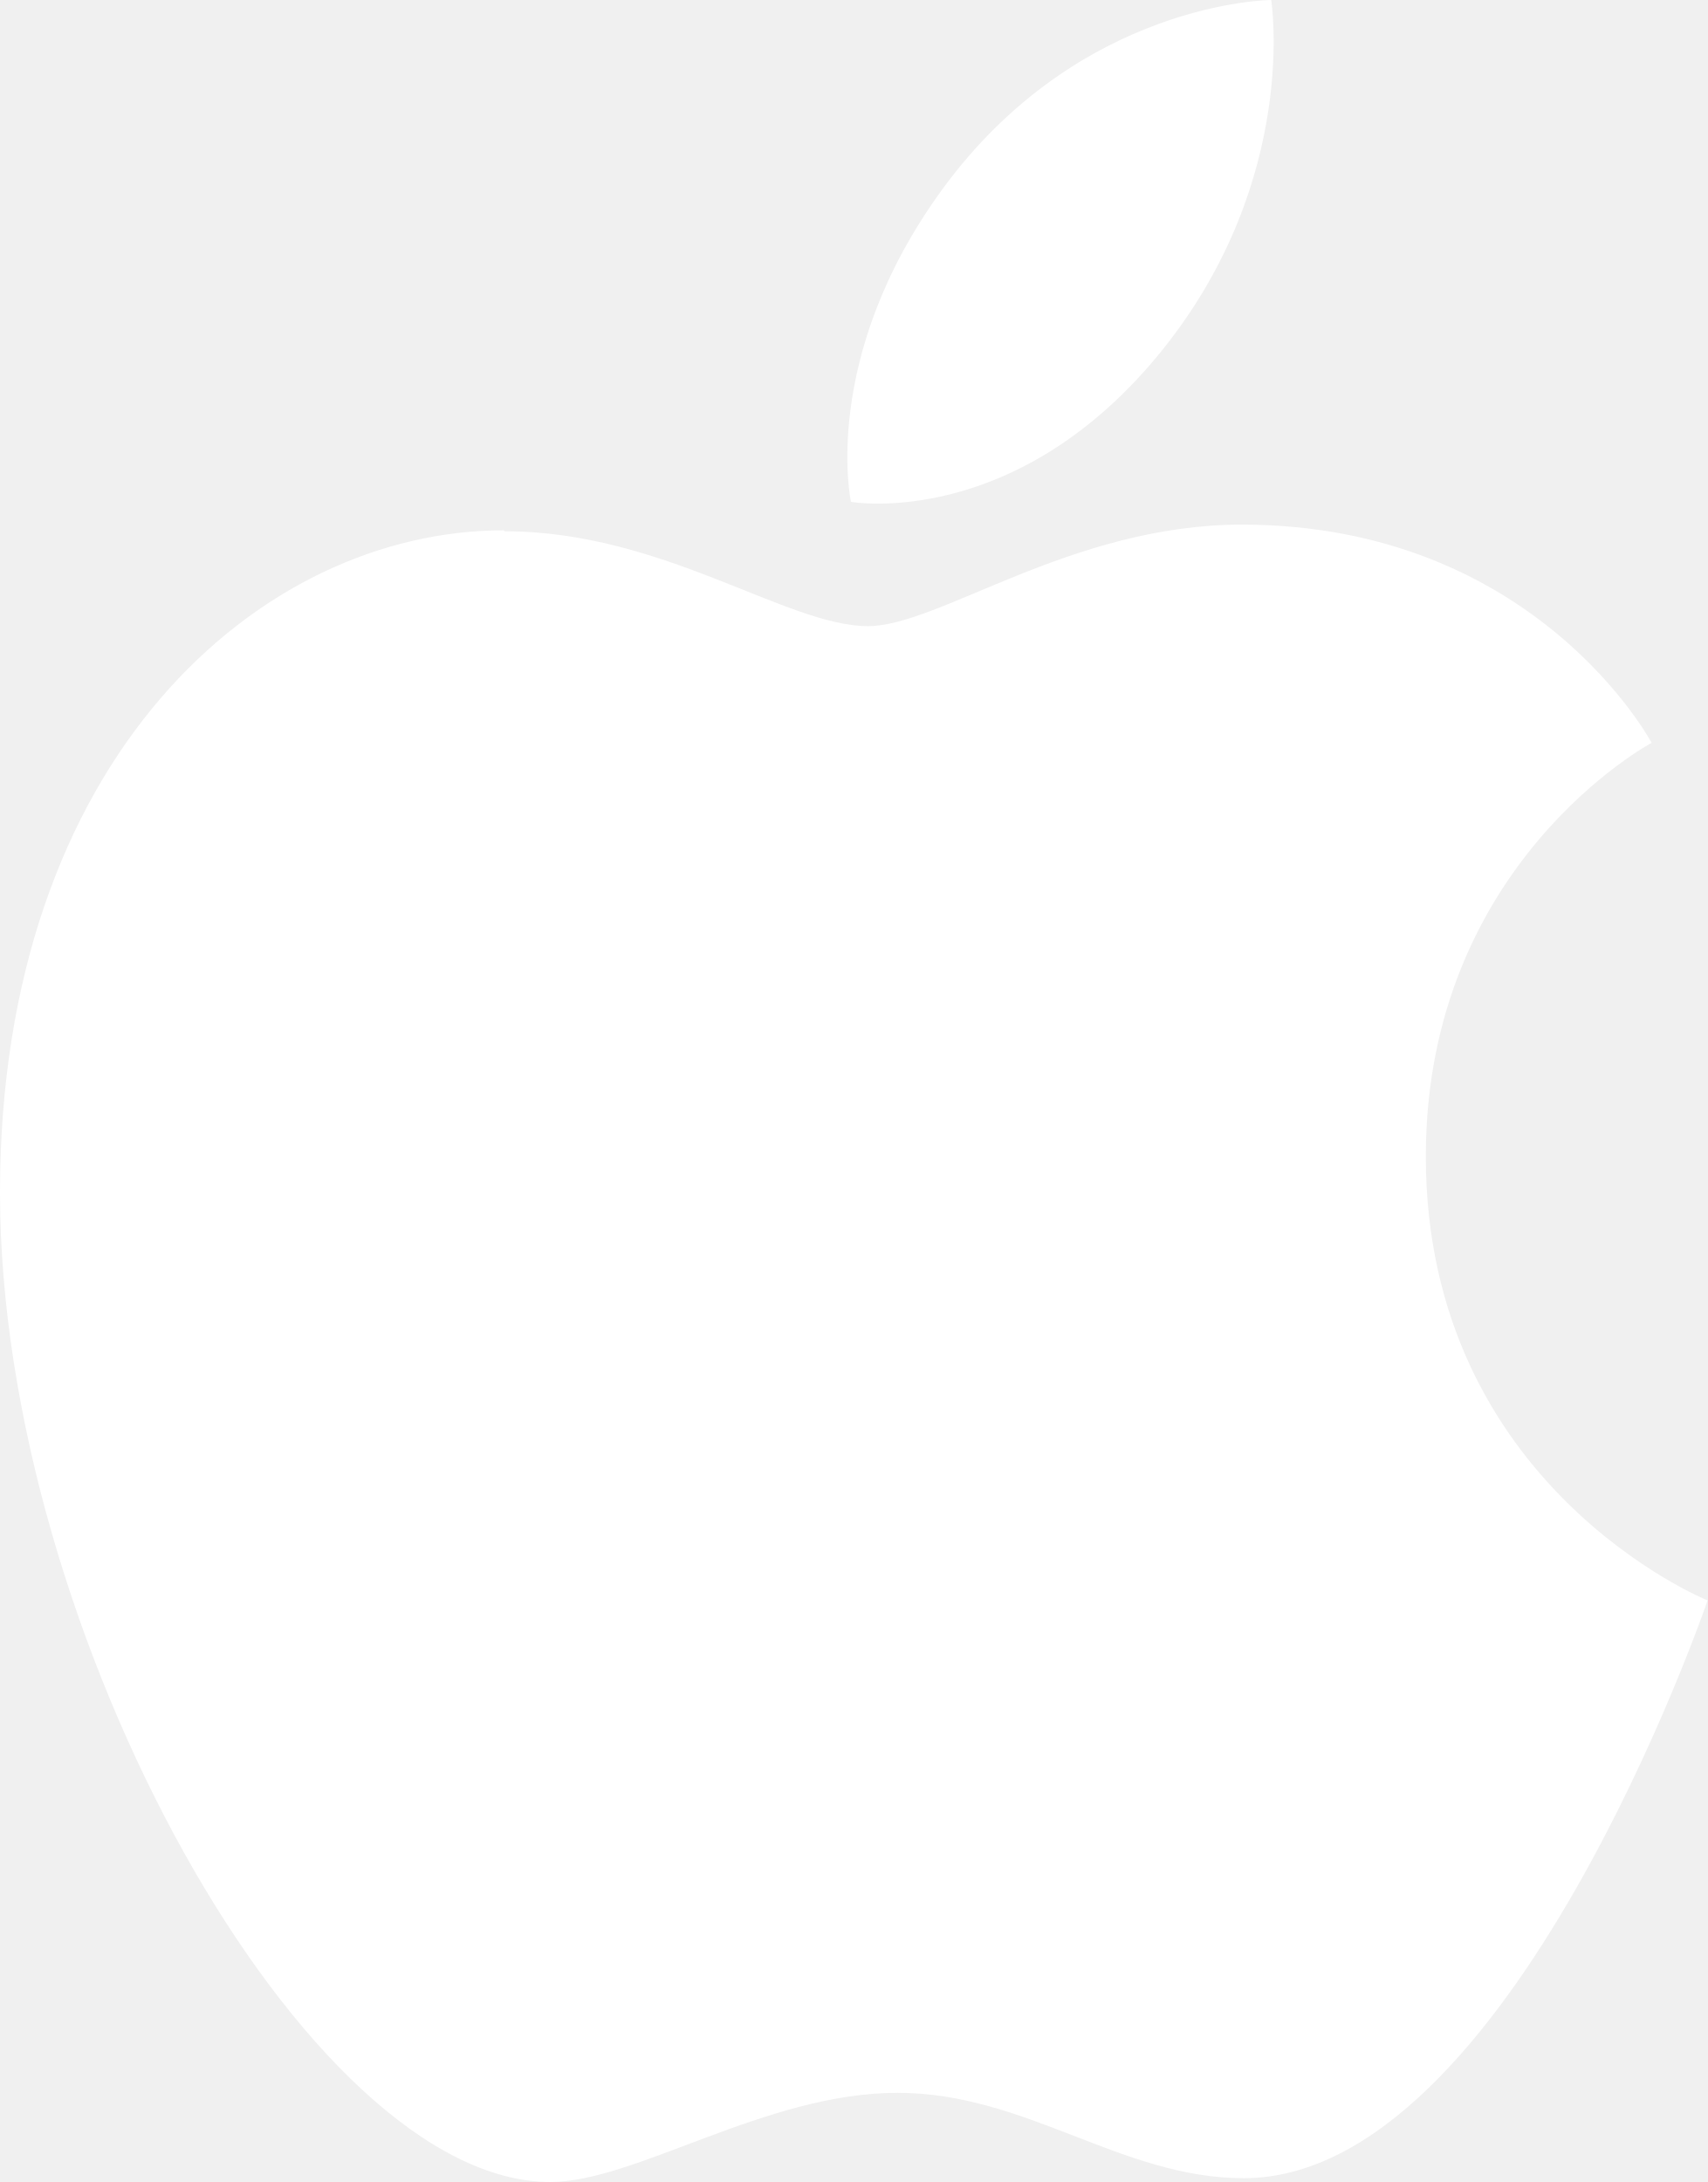
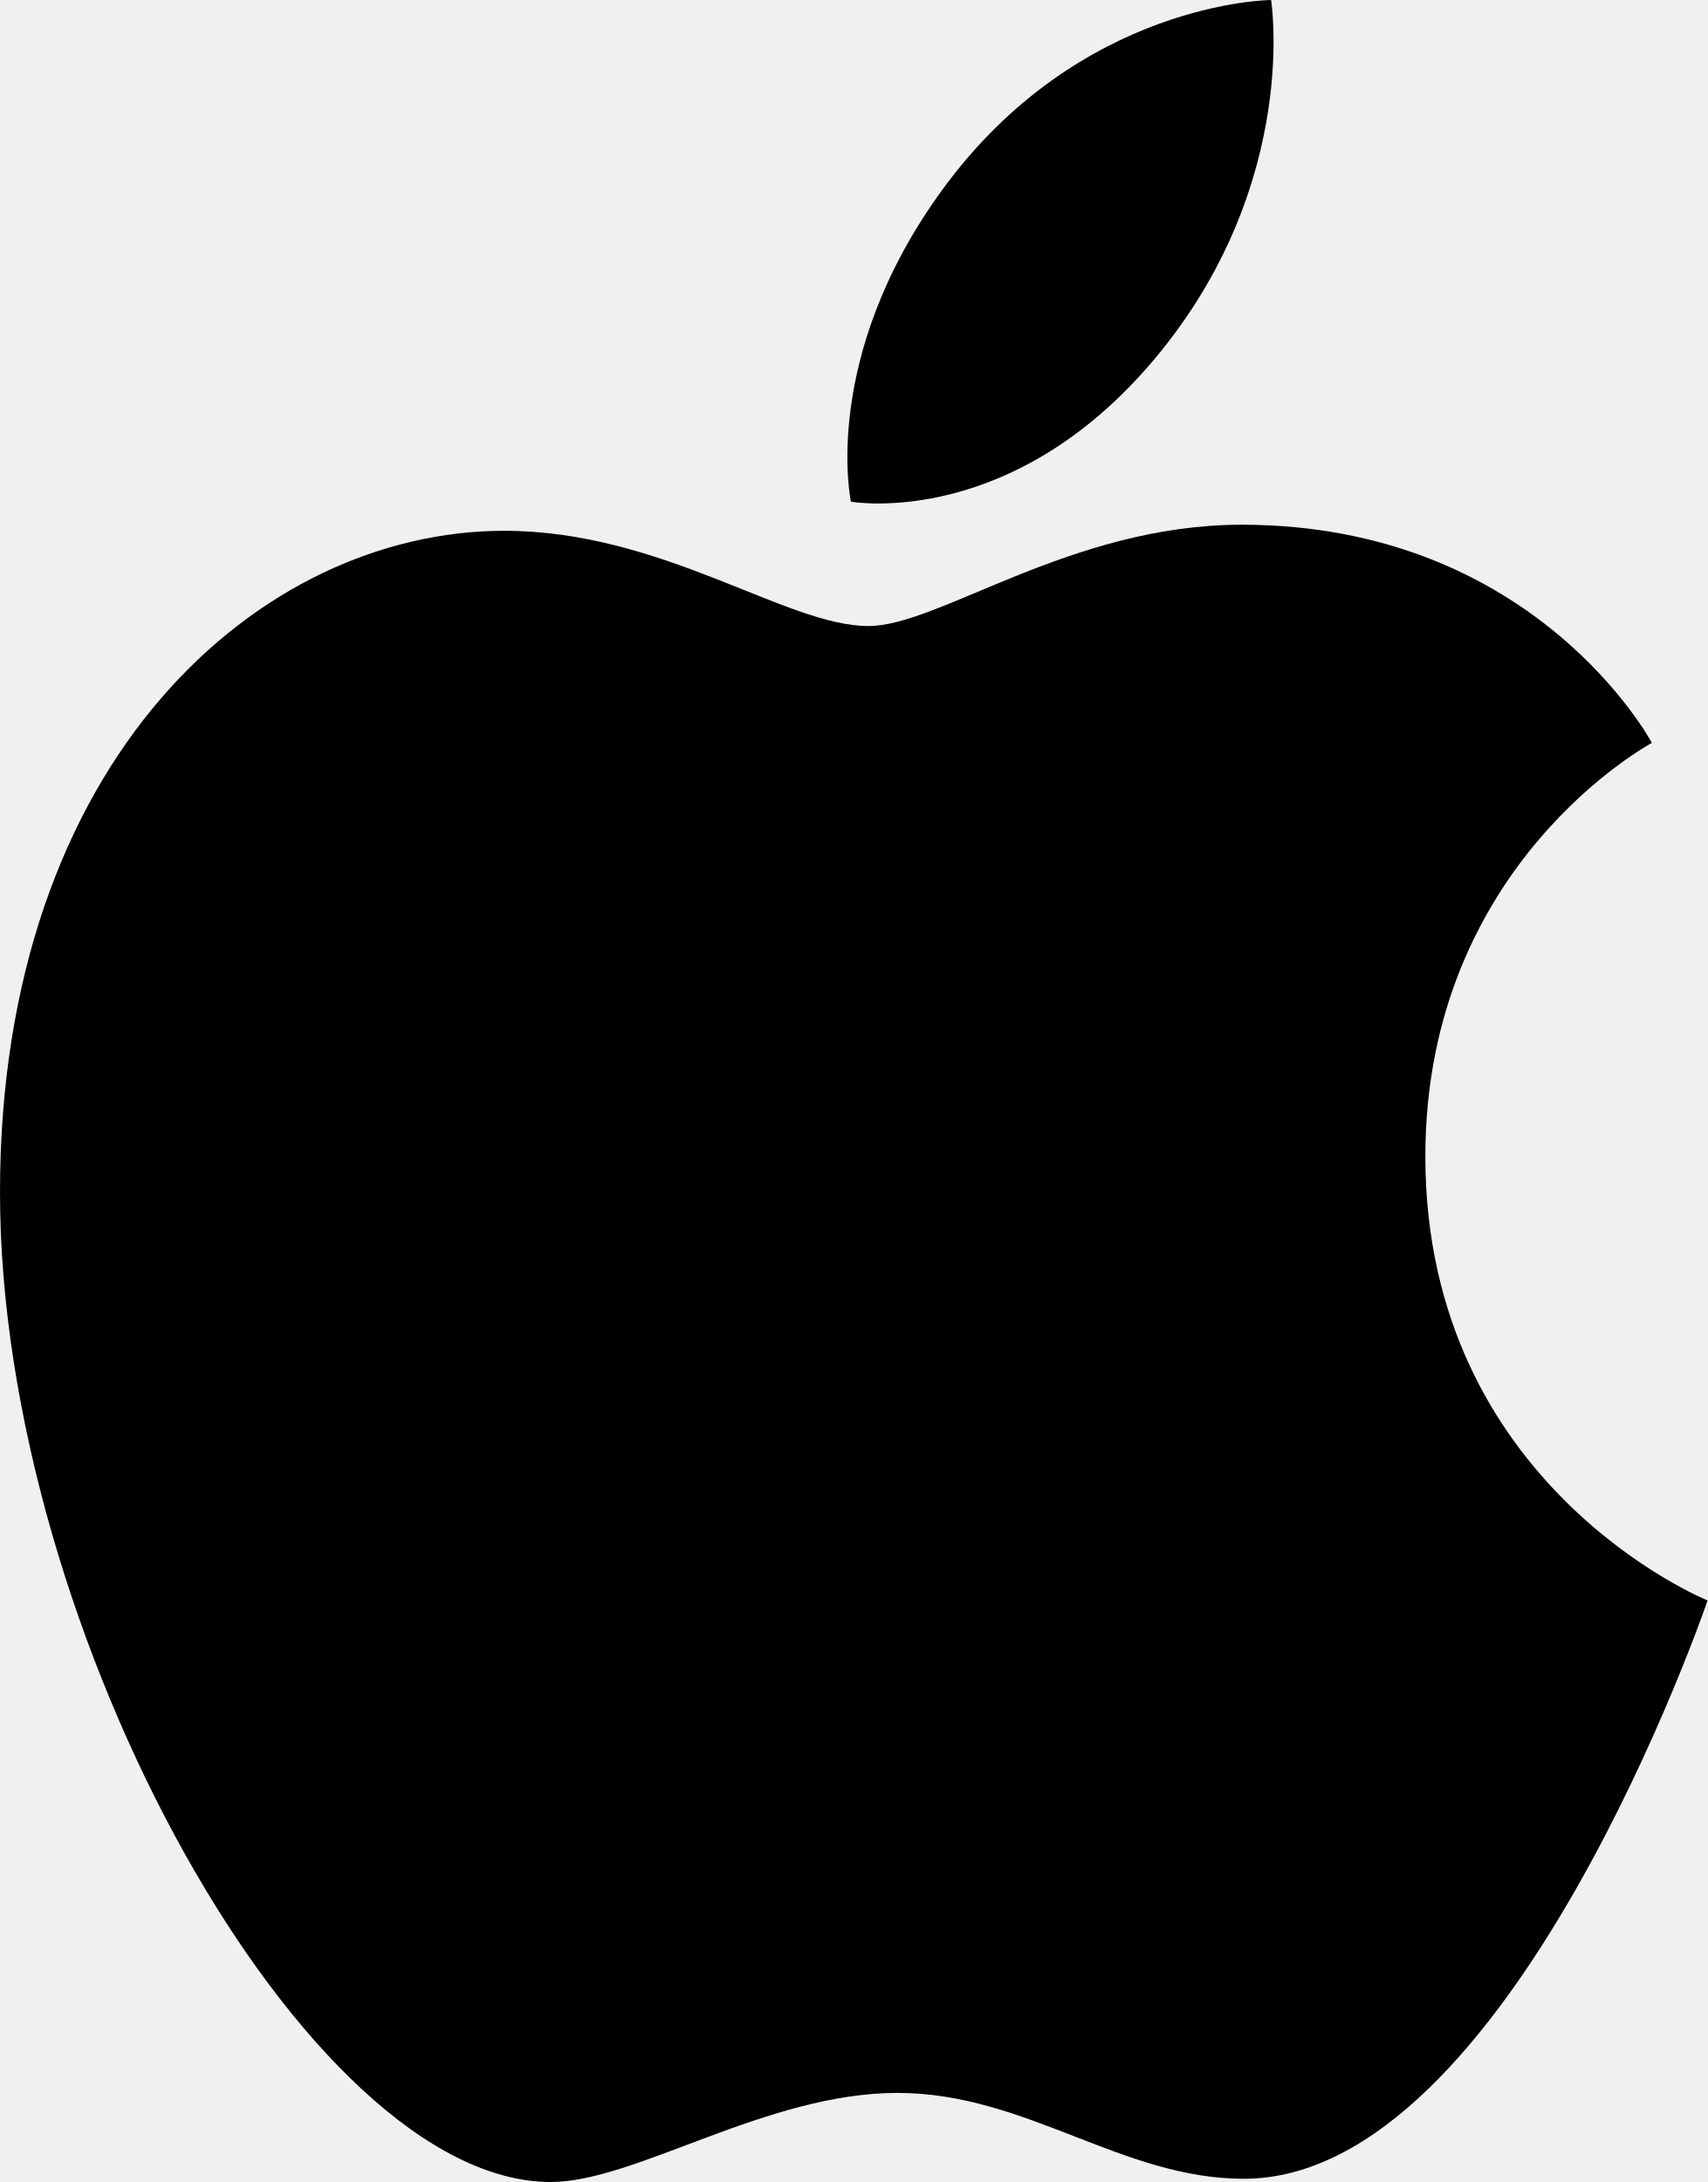
- <svg xmlns="http://www.w3.org/2000/svg" xmlns:xlink="http://www.w3.org/1999/xlink" width="18" height="23" viewBox="0 0 18 23">
-   <defs>
-     <path id="kiwma" d="M467.97 637.29s1.75.31 3.29-1.61c1.44-1.8 1.14-3.68 1.14-3.68s-2.02.01-3.47 2c-1.29 1.77-.96 3.29-.96 3.29zm-3.66.3c-2.57 0-5.31 2.4-5.31 6.98 0 4.65 3.24 10.43 5.8 10.43.9 0 2.27-.94 3.66-.94 1.36 0 2.36.9 3.65.9 2.81 0 4.89-6.09 4.89-6.09s-2.97-1.2-2.97-4.68c0-3.09 2.38-4.36 2.38-4.36s-1.22-2.3-4.32-2.3c-1.8 0-3.19 1.07-3.94 1.07-.86 0-2.16-1-3.83-1z" />
-   </defs>
-   <g>
-     <g transform="translate(-459 -632)">
-       <g>
-         <use fill="#fff" xlink:href="#kiwma" />
+ <svg xmlns="http://www.w3.org/2000/svg" width="18px" height="23px" viewBox="0 0 18 23" version="1.1">
+   <defs />
+   <g id="MAIN" stroke="none" stroke-width="1" fill="none" fill-rule="evenodd">
+     <g id="Info_dashboard_security_settings_3" transform="translate(-628, -896)" fill="#000000" fill-rule="nonzero">
+       <g id="apple" transform="translate(628, 896)">
+         <path d="M9.932,2.002 C11.382,0.01 13.399,0 13.399,0 C13.399,0 13.699,1.873 12.258,3.677 C10.719,5.603 8.97,5.288 8.97,5.288 C8.97,5.288 8.641,3.773 9.932,2.002 Z M9.154,6.599 C9.901,6.599 11.286,5.531 13.089,5.531 C16.192,5.531 17.413,7.831 17.413,7.831 C17.413,7.831 15.025,9.103 15.025,12.189 C15.025,15.67 18,16.87 18,16.87 C18,16.87 15.921,22.966 13.112,22.966 C11.822,22.966 10.819,22.061 9.46,22.061 C8.075,22.061 6.7,23 5.805,23 C3.24,23 0,17.217 0,12.568 C0,7.994 2.743,5.595 5.315,5.595 C6.987,5.595 8.285,6.599 9.154,6.599 Z" id="Shape" />
      </g>
    </g>
  </g>
</svg>
